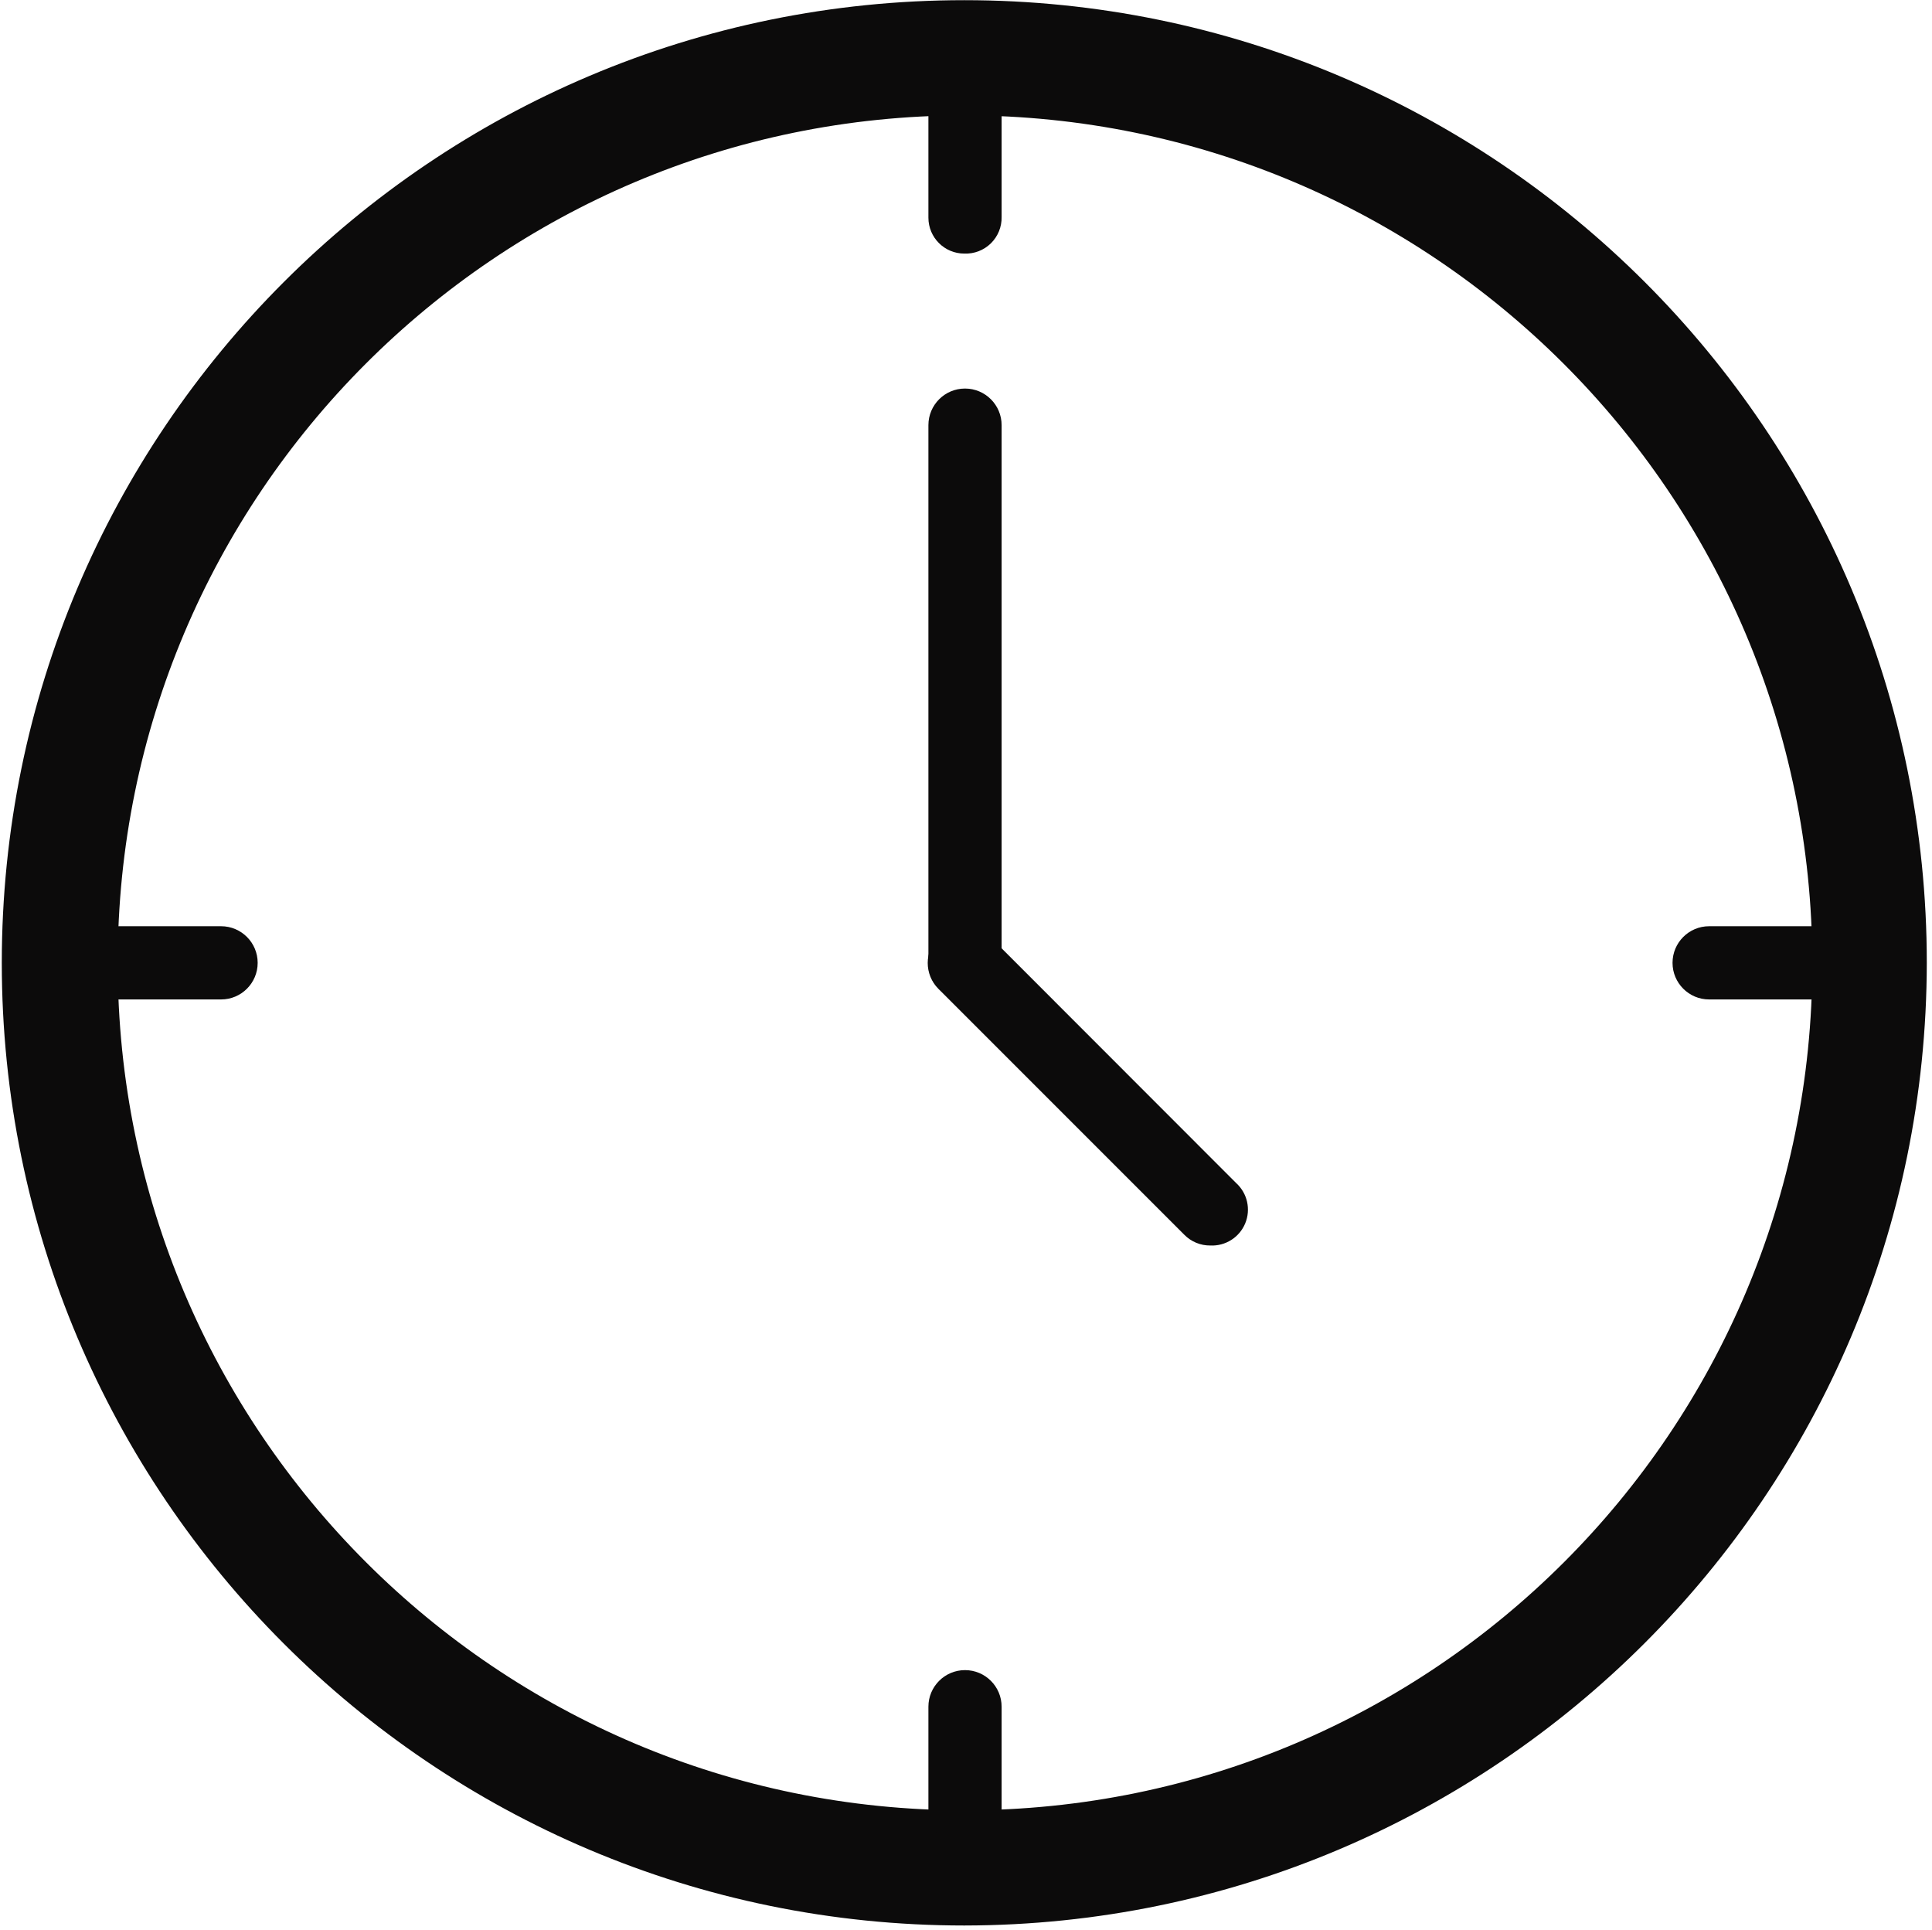
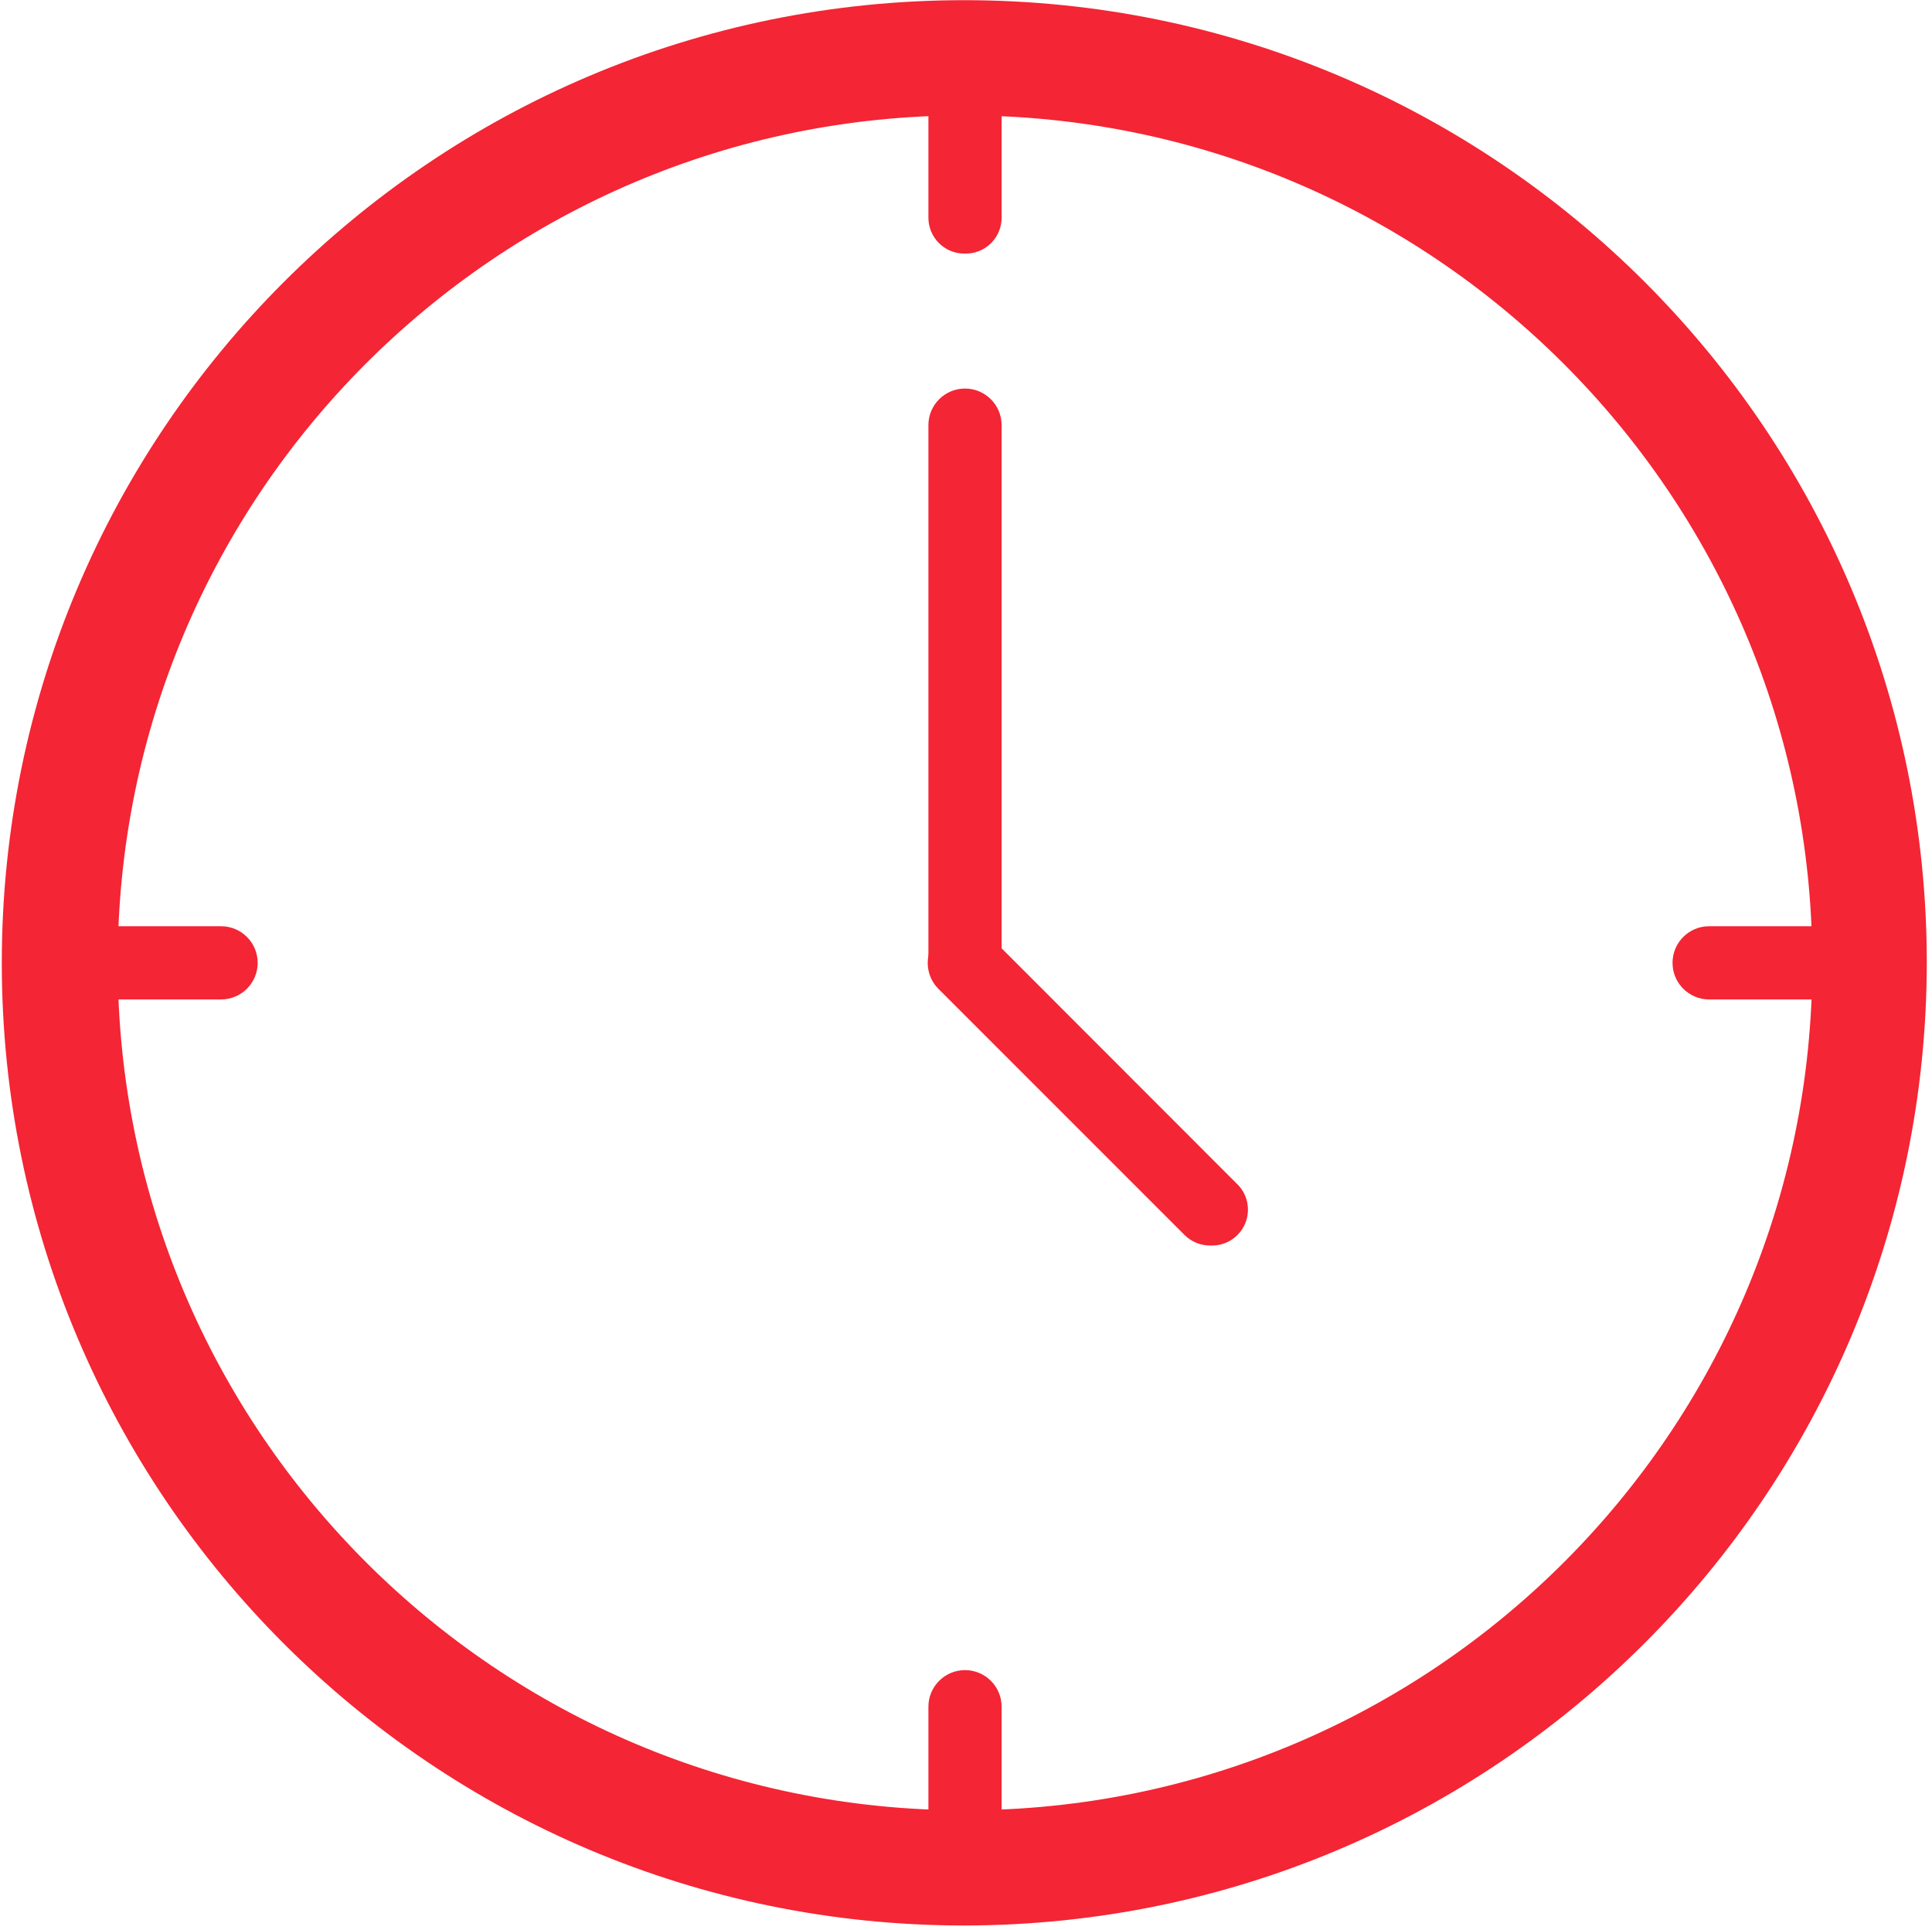
<svg xmlns="http://www.w3.org/2000/svg" id="Layer_1" data-name="Layer 1" viewBox="0 0 107.67 107.5">
  <defs>
-     <style>.cls-1{fill:#0c0b0b;}</style>
+     <style>.cls-1{fill:#F42534;}</style>
  </defs>
  <path class="cls-1" d="M53.74,107.29a53.64,53.64,0,1,1,53.64-53.64A53.7,53.7,0,0,1,53.74,107.29Zm0-100.86A47.22,47.22,0,1,0,101,53.65,47.28,47.28,0,0,0,53.74,6.43Z" />
  <path class="cls-1" d="M53.74,14.13a2,2,0,0,1-2-2V6.4a2,2,0,1,1,4.08,0v5.69A2,2,0,0,1,53.74,14.13Z" />
  <path class="cls-1" d="M53.74,102.83a2,2,0,0,1-2-2V95.1a2,2,0,0,1,4.08,0v5.69A2,2,0,0,1,53.74,102.83Z" />
  <path class="cls-1" d="M12.33,55.69H6.63a2,2,0,0,1,0-4.08h5.69a2,2,0,1,1,0,4.08Z" />
  <path class="cls-1" d="M100.94,55.69H95.25a2,2,0,1,1,0-4.08h5.69a2,2,0,1,1,0,4.08Z" />
  <path class="cls-1" d="M53.74,55.69a2,2,0,0,1-2-2v-30a2,2,0,0,1,4.08,0v30A2,2,0,0,1,53.74,55.69Z" />
  <path class="cls-1" d="M67.45,69.4A2,2,0,0,1,66,68.8L52.3,55.1a2,2,0,0,1,2.89-2.89L68.89,65.92a2,2,0,0,1-1.44,3.48Z" />
</svg>
